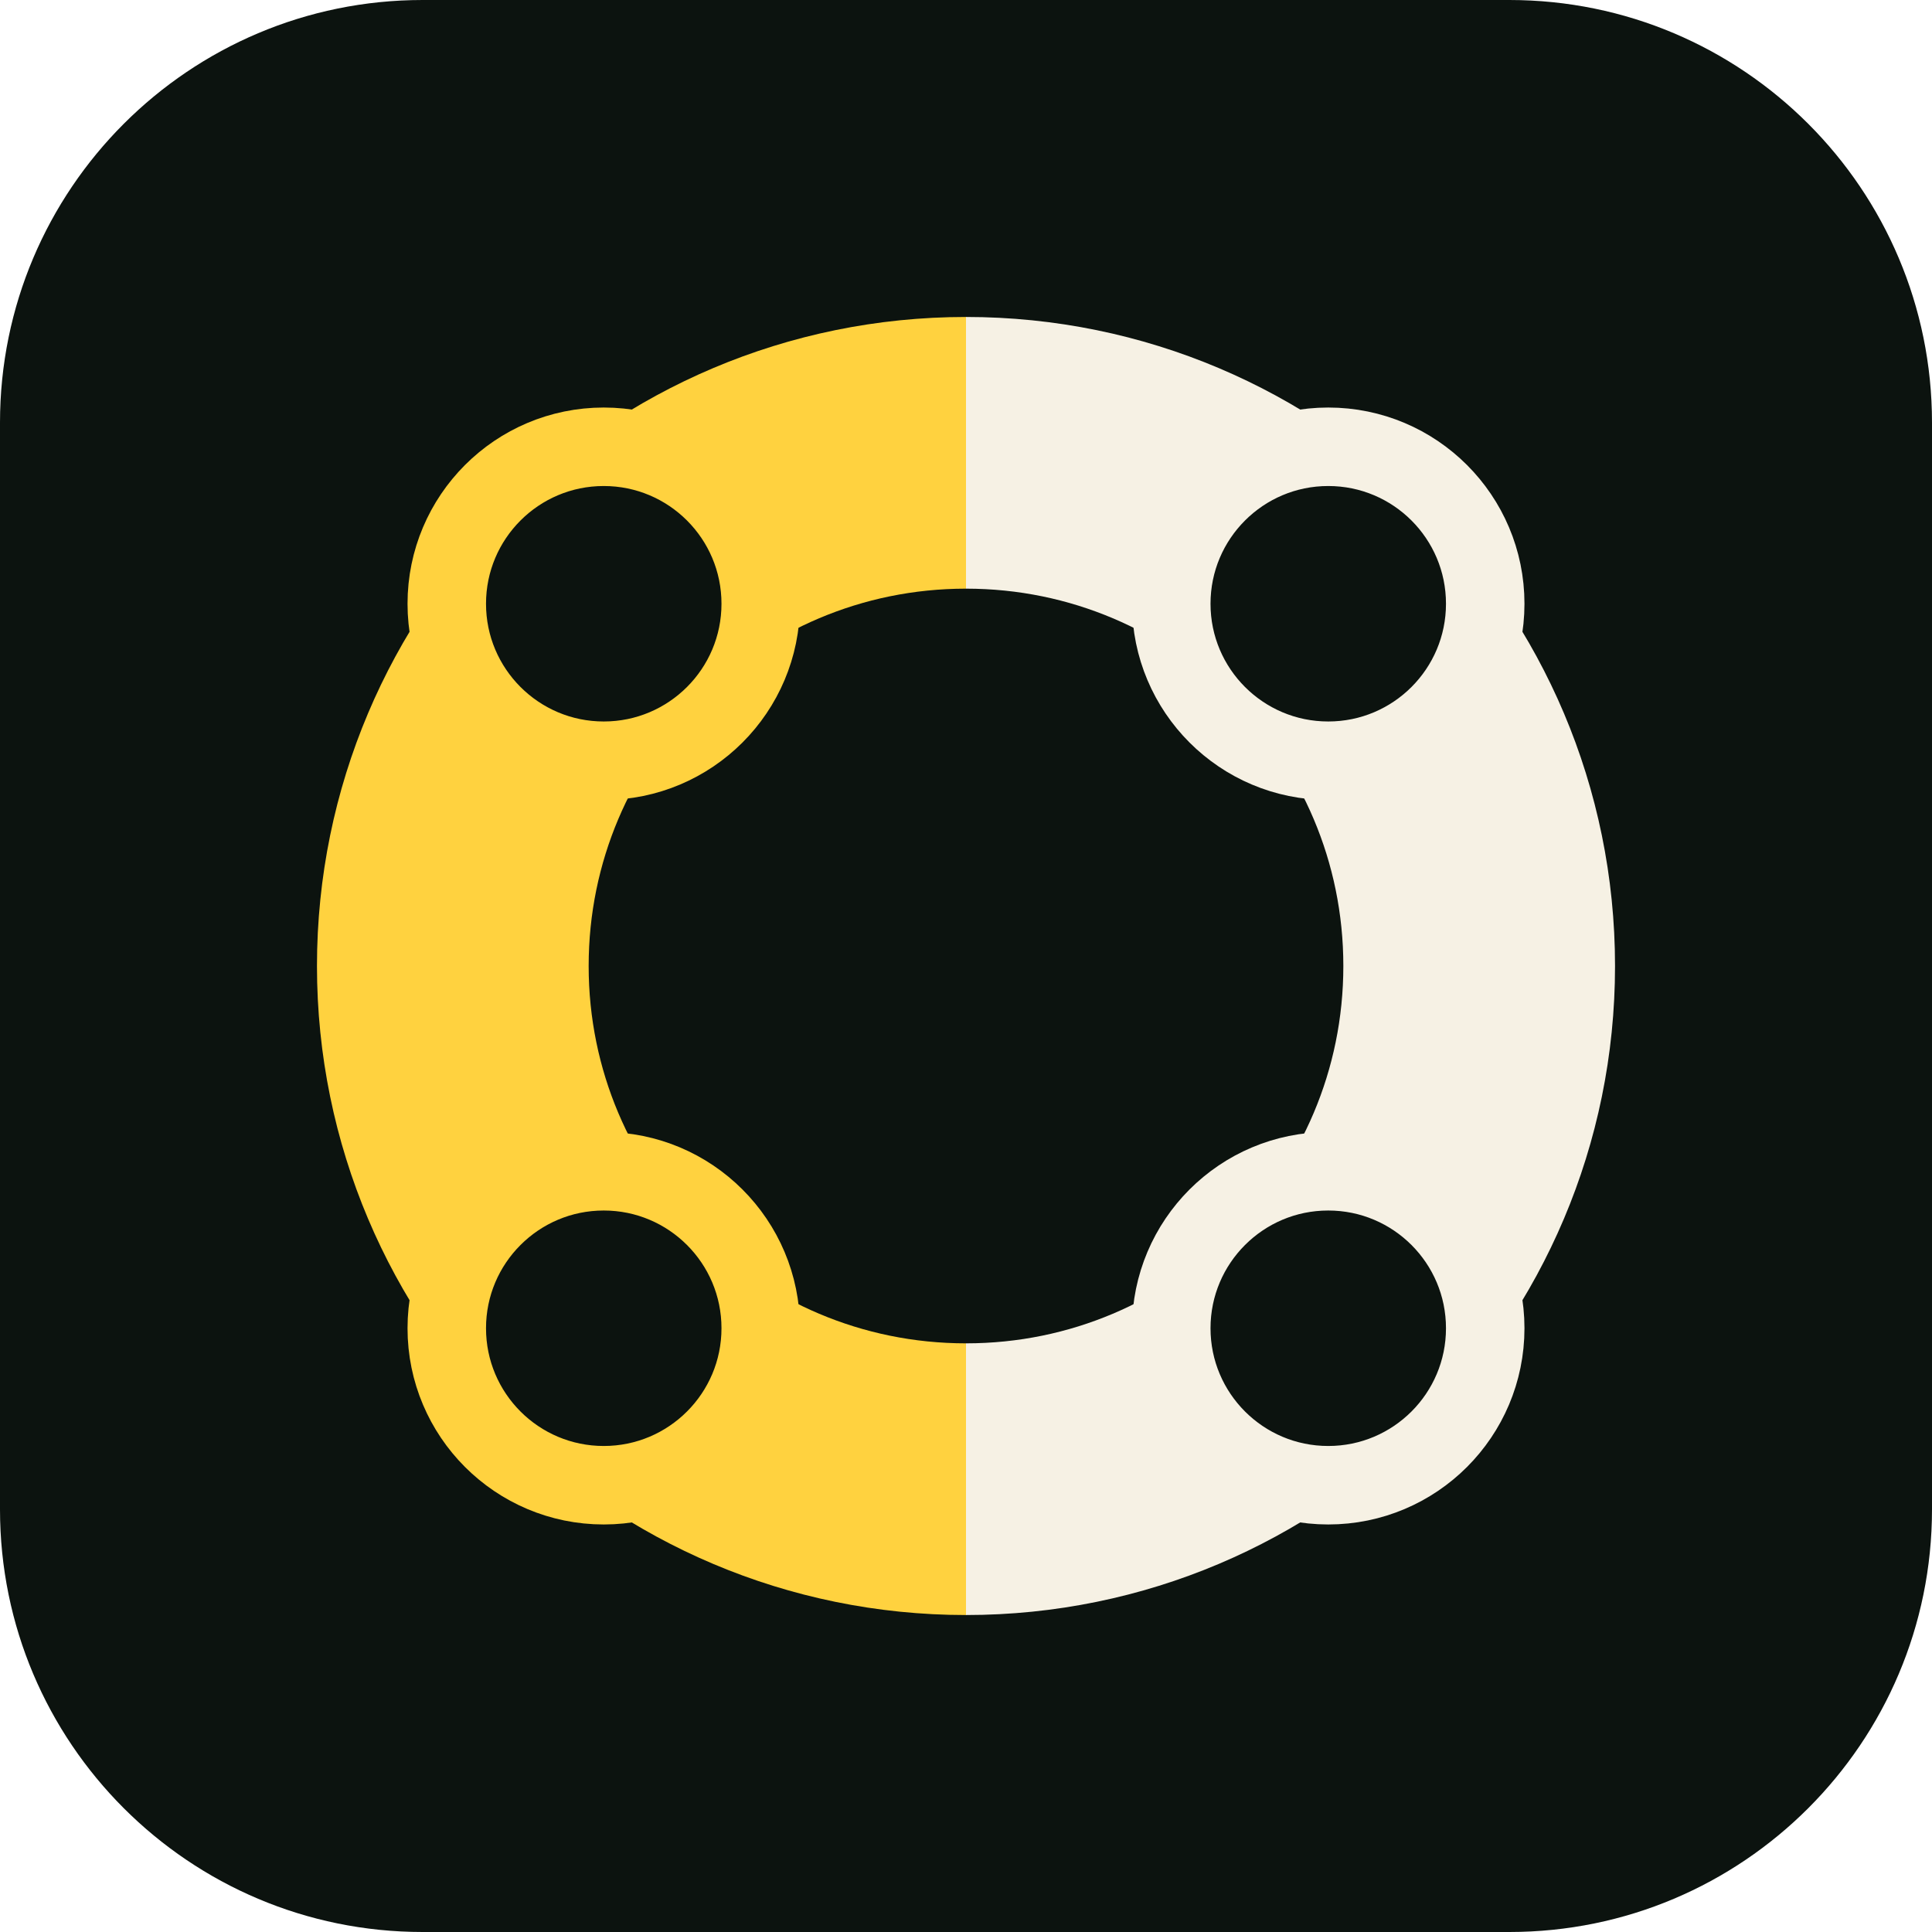
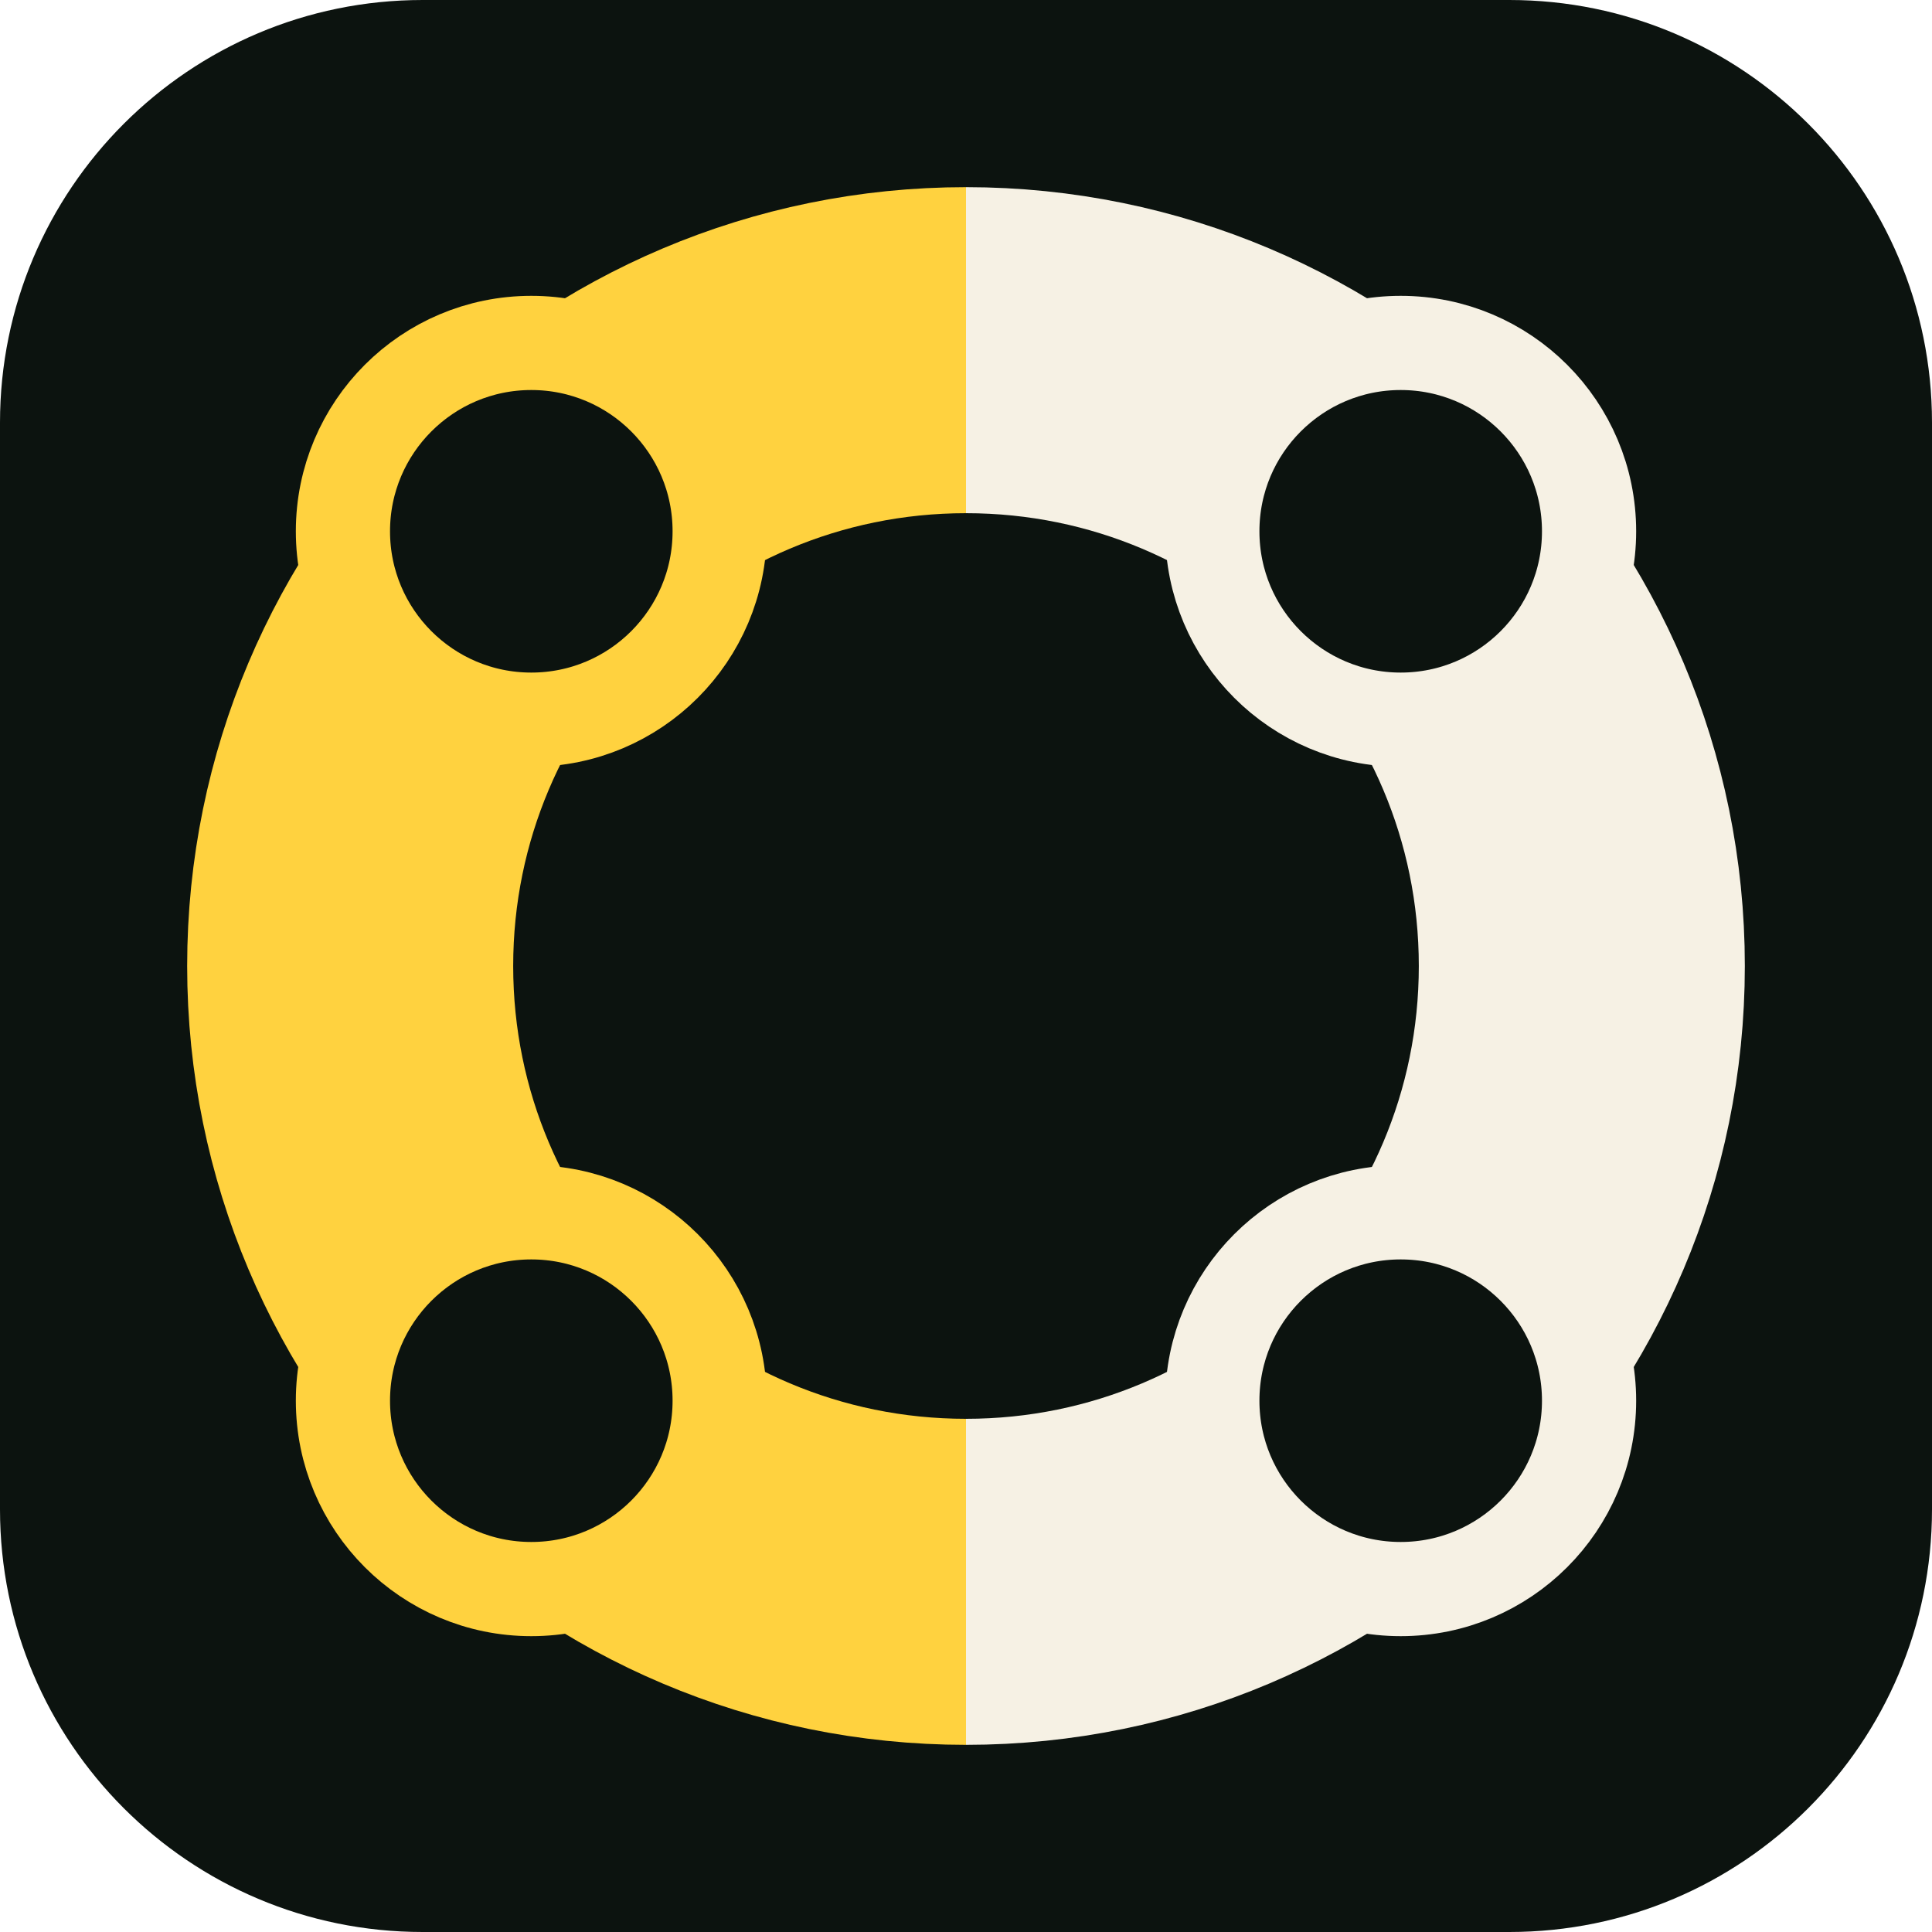
<svg xmlns="http://www.w3.org/2000/svg" viewBox="0 0 64 64">
  <rect width="64" height="64" rx="14" fill="#0c130f" />
-   <g transform="translate(32 32) scale(1.0) translate(-32 -32)">
+   <g transform="translate(32 32) scale(1.2) translate(-32 -32)">
    <path d="M32 15a17 17 0 0 0 0 34" fill="none" stroke="#ffd23f" stroke-width="9" />
    <path d="M32 49a17 17 0 0 0 0 -34" fill="none" stroke="#f6f1e4" stroke-width="9" />
    <circle cx="20" cy="20" r="5.2" fill="#0c130f" stroke="#ffd23f" stroke-width="2.6" />
    <circle cx="20" cy="44" r="5.2" fill="#0c130f" stroke="#ffd23f" stroke-width="2.6" />
    <circle cx="44" cy="44" r="5.2" fill="#0c130f" stroke="#f6f1e4" stroke-width="2.6" />
    <circle cx="44" cy="20" r="5.2" fill="#0c130f" stroke="#f6f1e4" stroke-width="2.6" />
  </g>
</svg>
